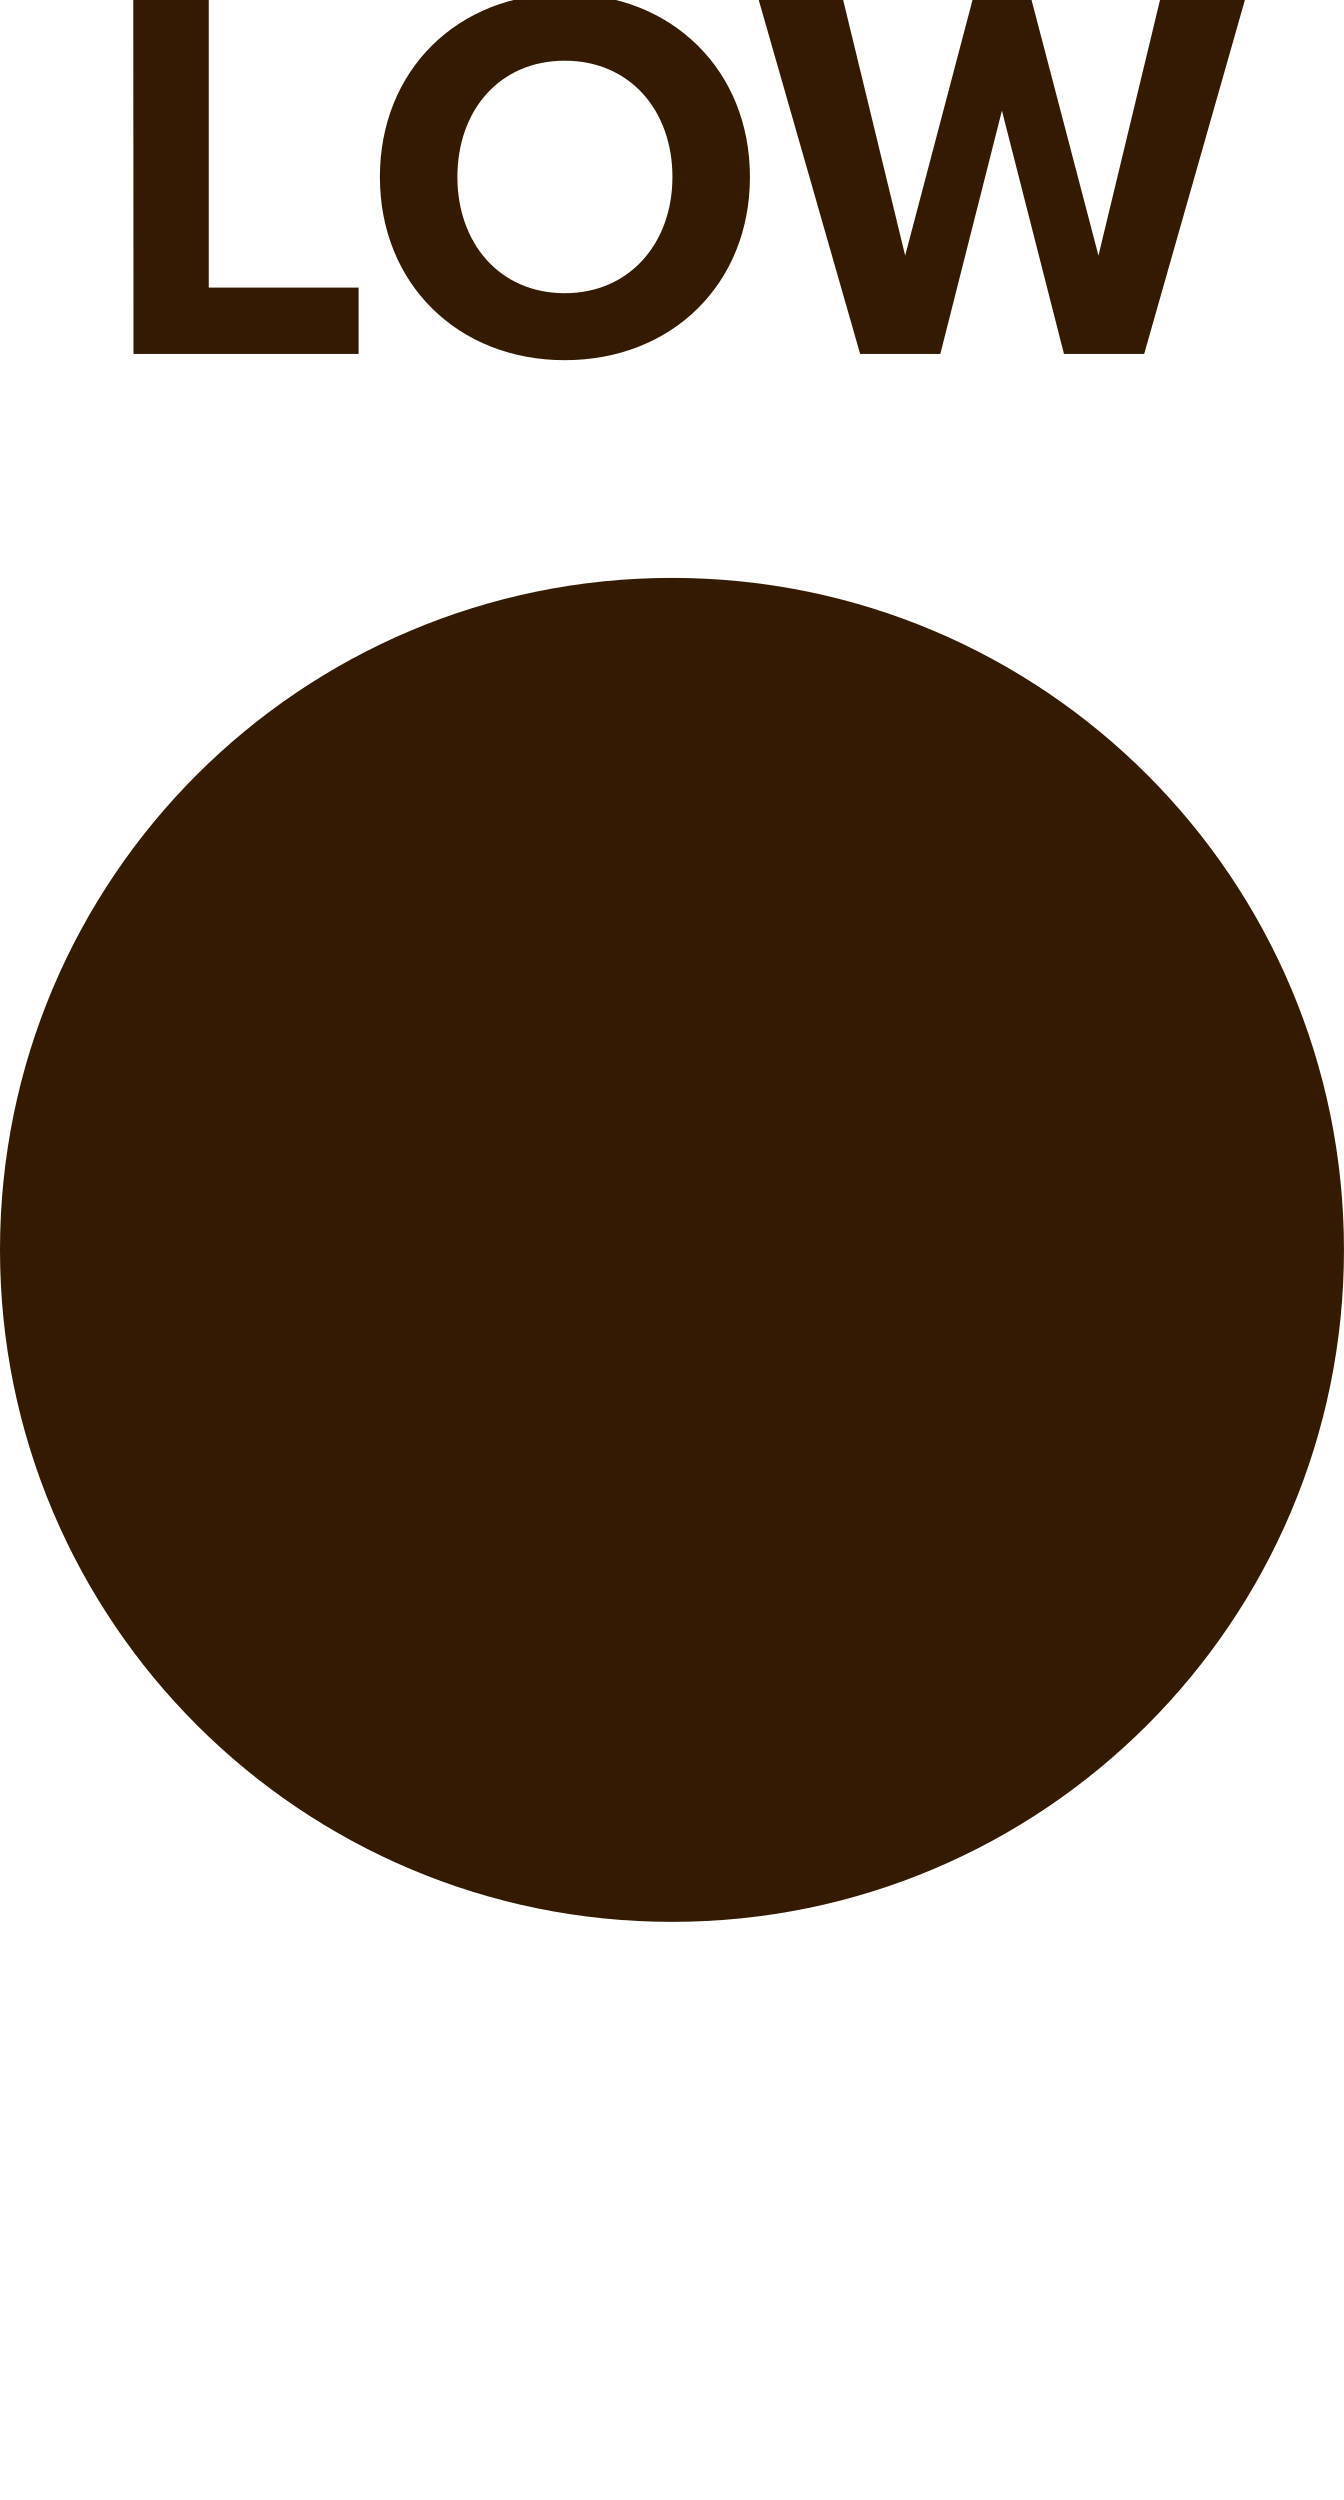
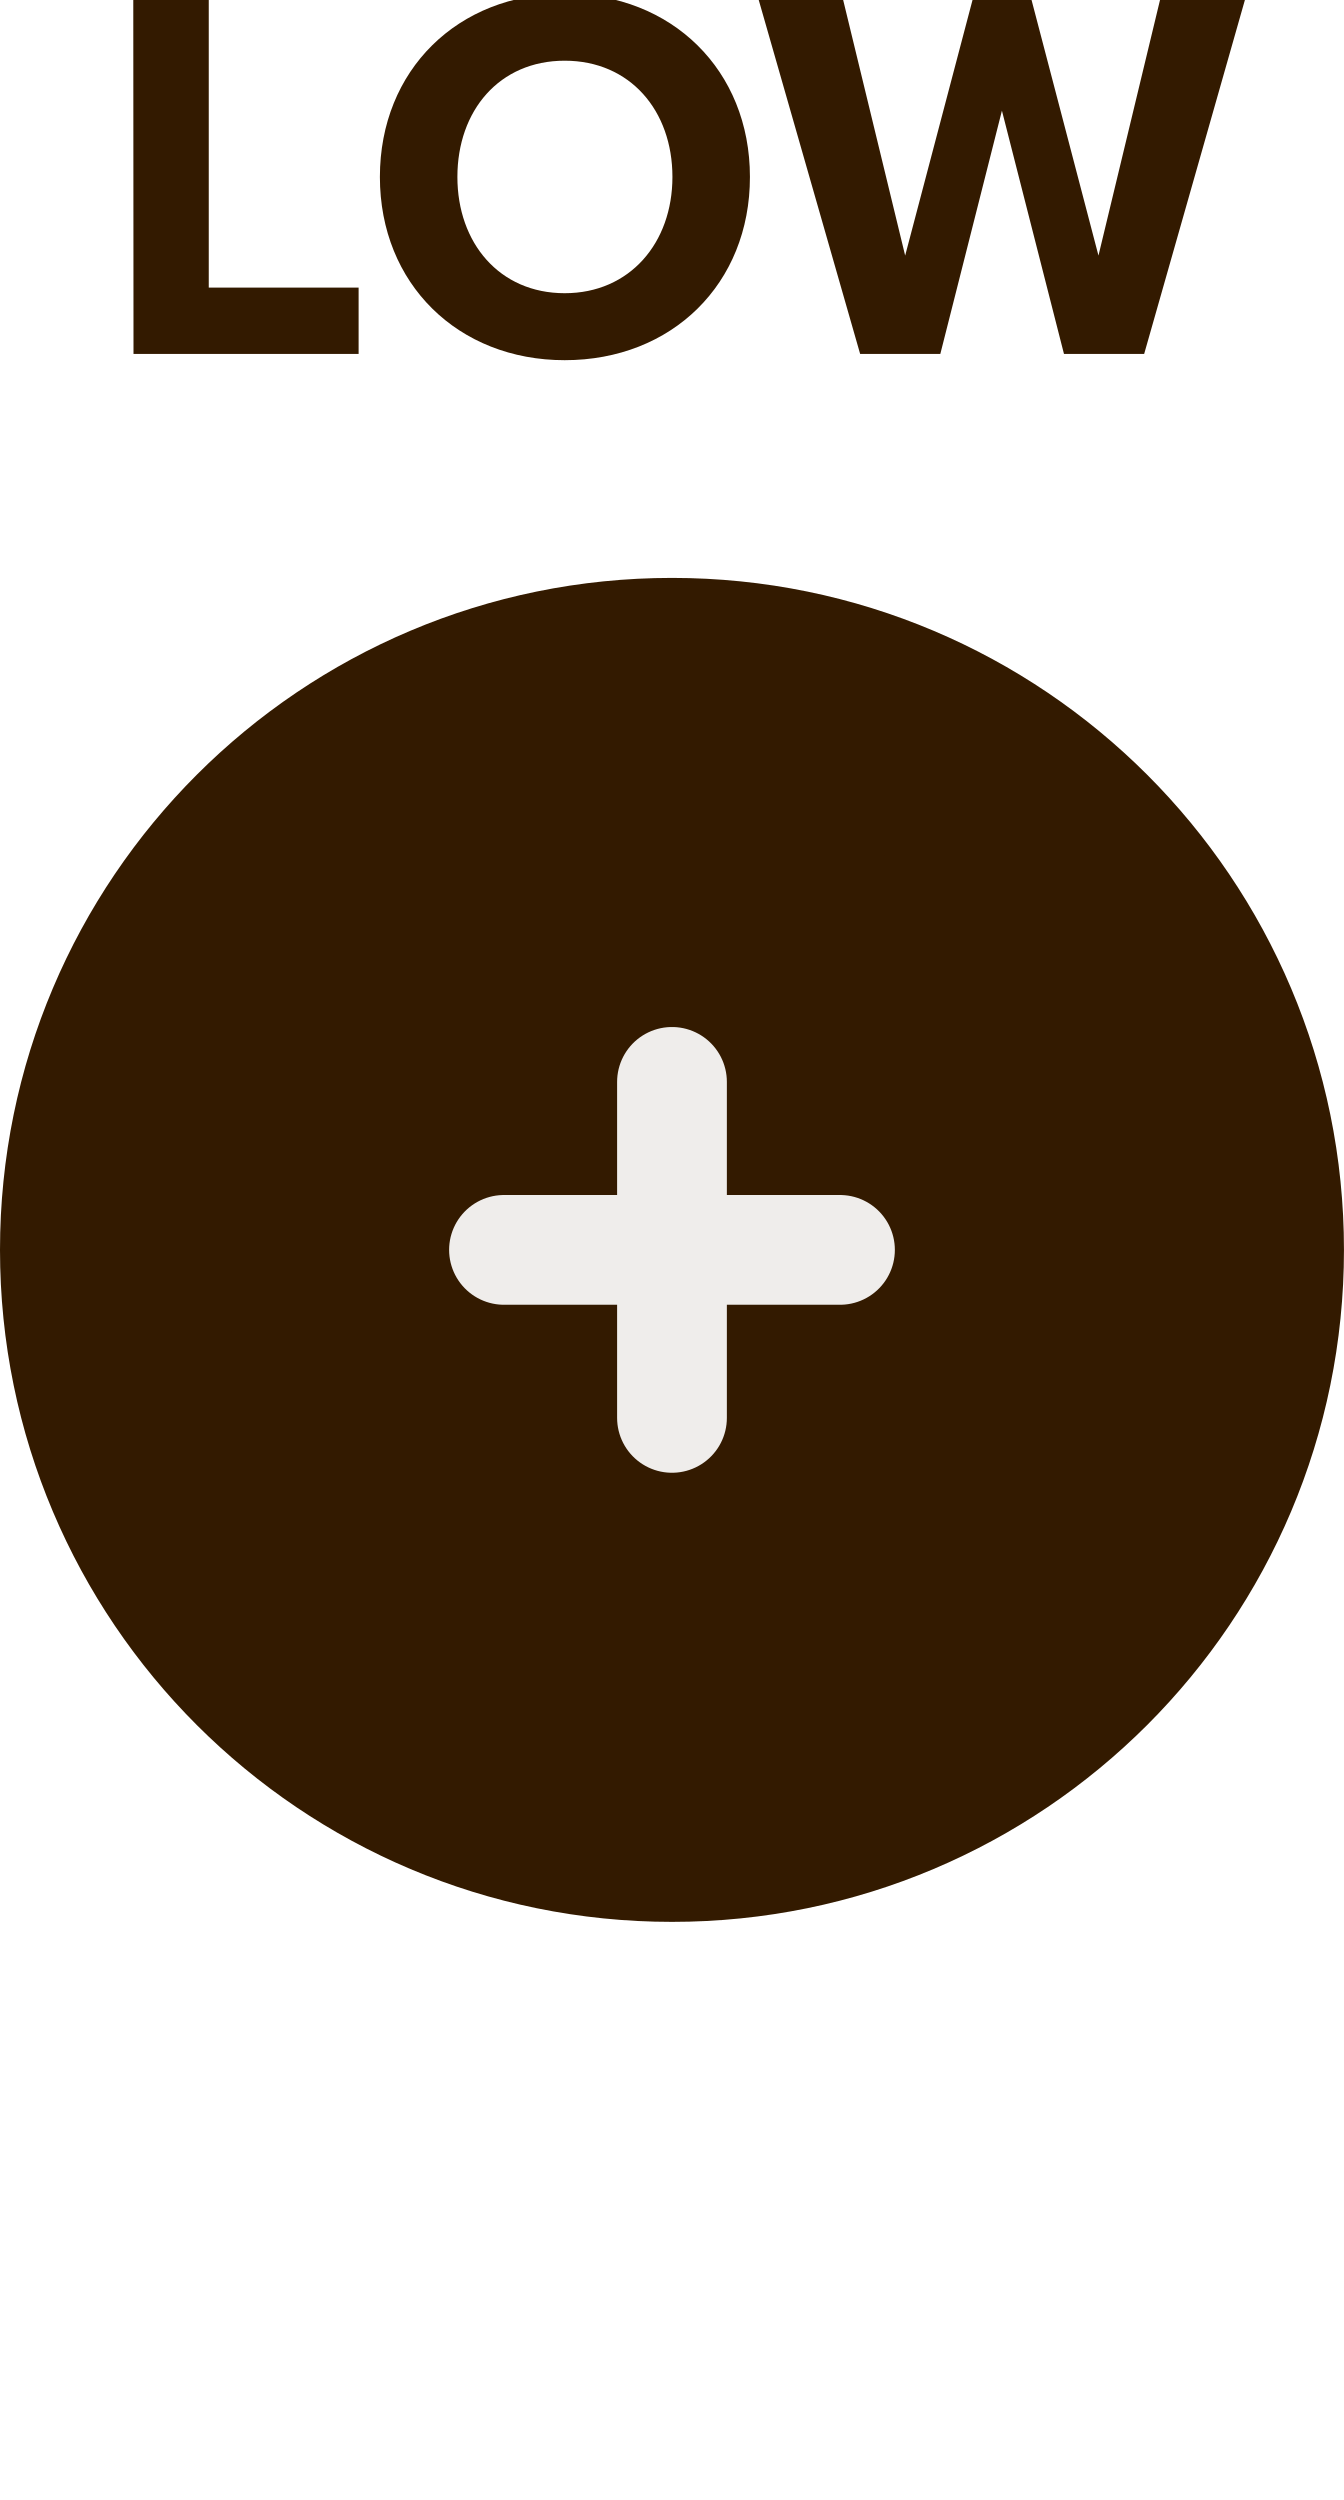
- <svg xmlns="http://www.w3.org/2000/svg" id="svg10" viewBox="0 0 6.000 11.161" height="11.161mm" width="6.000mm" version="1.1">
-   <defs id="defs14" />
-   <g id="g8" transform="translate(3,5.58)">
+ <svg xmlns="http://www.w3.org/2000/svg" id="svg14" viewBox="0 0 6.000 11.161" height="11.161mm" width="6.000mm" version="1.1">
+   <defs id="defs18" />
+   <g id="g12" transform="translate(3,5.58)">
    <g id="g4" transform="translate(0,-4)">
      <g id="text2" style="font-weight:bold;font-size:2.371px;font-family:'Proxima Nova';dominant-baseline:alphabetic;text-anchor:middle;fill:#331a00" aria-label="LOW">
-         <path id="path18" style="font-weight:bold;font-size:2.371px;font-family:'Proxima Nova';dominant-baseline:alphabetic;text-anchor:middle;fill:#331a00" d="m -2.404,0 h 1.005 v -0.296 h -0.669 V -1.581 h -0.337 z" />
-         <path id="path20" style="font-weight:bold;font-size:2.371px;font-family:'Proxima Nova';dominant-baseline:alphabetic;text-anchor:middle;fill:#331a00" d="m -1.304,-0.79 c 0,0.477 0.349,0.818 0.825,0.818 0.479,0 0.827,-0.341 0.827,-0.818 0,-0.477 -0.349,-0.818 -0.827,-0.818 -0.477,0 -0.825,0.341 -0.825,0.818 z m 1.306,0 c 0,0.294 -0.19,0.519 -0.481,0.519 -0.292,0 -0.479,-0.225 -0.479,-0.519 0,-0.296 0.187,-0.519 0.479,-0.519 0.292,0 0.481,0.223 0.481,0.519 z" />
-         <path id="path22" style="font-weight:bold;font-size:2.371px;font-family:'Proxima Nova';dominant-baseline:alphabetic;text-anchor:middle;fill:#331a00" d="m 1.75,0 h 0.358 l 0.45,-1.581 h -0.379 L 1.904,-0.439 1.605,-1.581 H 1.342 L 1.041,-0.439 0.764,-1.581 H 0.387 L 0.84,0 H 1.198 l 0.275,-1.086 z" />
+         <path id="path22" style="font-weight:bold;font-size:2.371px;font-family:'Proxima Nova';dominant-baseline:alphabetic;text-anchor:middle;fill:#331a00" d="m -2.404,0 h 1.005 v -0.296 h -0.669 V -1.581 h -0.337 z" />
+         <path id="path24" style="font-weight:bold;font-size:2.371px;font-family:'Proxima Nova';dominant-baseline:alphabetic;text-anchor:middle;fill:#331a00" d="m -1.304,-0.79 c 0,0.477 0.349,0.818 0.825,0.818 0.479,0 0.827,-0.341 0.827,-0.818 0,-0.477 -0.349,-0.818 -0.827,-0.818 -0.477,0 -0.825,0.341 -0.825,0.818 z m 1.306,0 c 0,0.294 -0.19,0.519 -0.481,0.519 -0.292,0 -0.479,-0.225 -0.479,-0.519 0,-0.296 0.187,-0.519 0.479,-0.519 0.292,0 0.481,0.223 0.481,0.519 z" />
+         <path id="path26" style="font-weight:bold;font-size:2.371px;font-family:'Proxima Nova';dominant-baseline:alphabetic;text-anchor:middle;fill:#331a00" d="m 1.75,0 h 0.358 l 0.45,-1.581 h -0.379 L 1.904,-0.439 1.605,-1.581 H 1.342 L 1.041,-0.439 0.764,-1.581 H 0.387 L 0.84,0 H 1.198 l 0.275,-1.086 z" />
      </g>
    </g>
    <path id="circle6" d="M 2.5,0 A 2.5,2.5 0 0 1 0,2.5 2.5,2.5 0 0 1 -2.5,0 2.5,2.5 0 0 1 0,-2.5 2.5,2.5 0 0 1 2.5,0 Z" style="fill:#331a00;stroke:#331a00;stroke-width:1" />
+     <path id="line8" d="m -0.75,0 h 1.5" style="stroke:#efedeb;stroke-width:0.49;stroke-linecap:round" />
+     <path id="line10" d="m 0,-0.75 v 1.5" style="stroke:#efedeb;stroke-width:0.49;stroke-linecap:round" />
  </g>
</svg>
